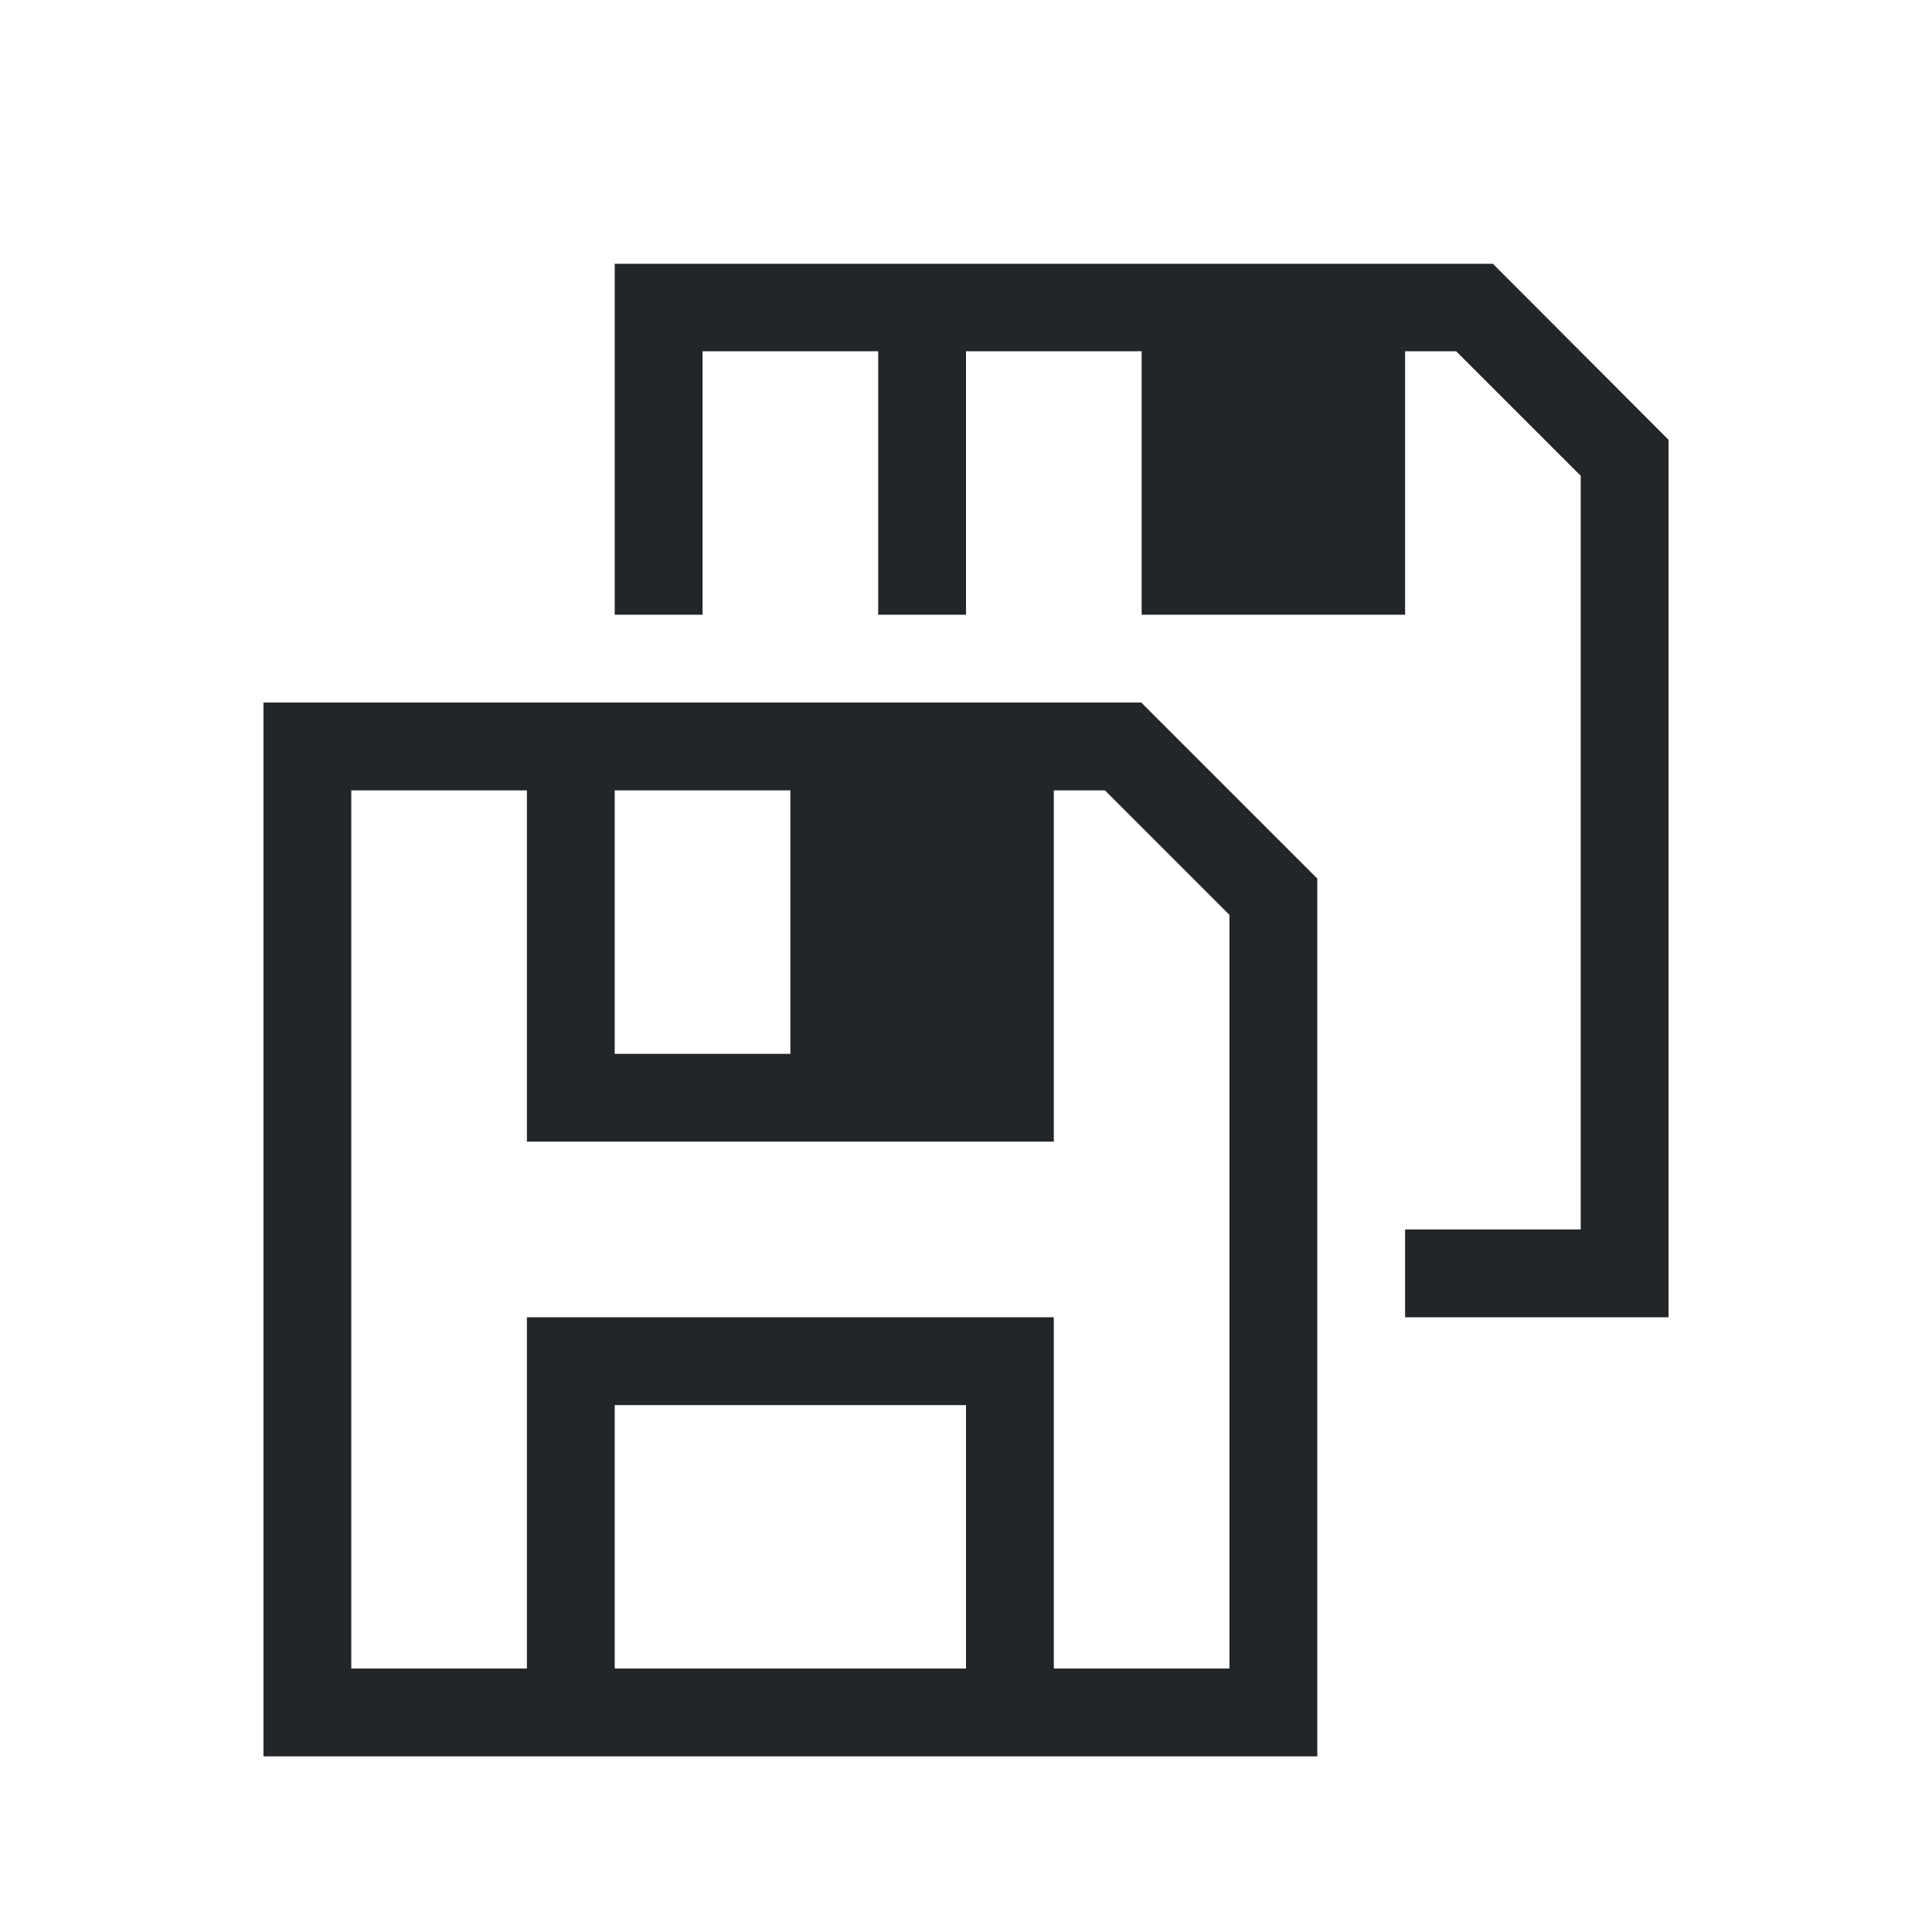
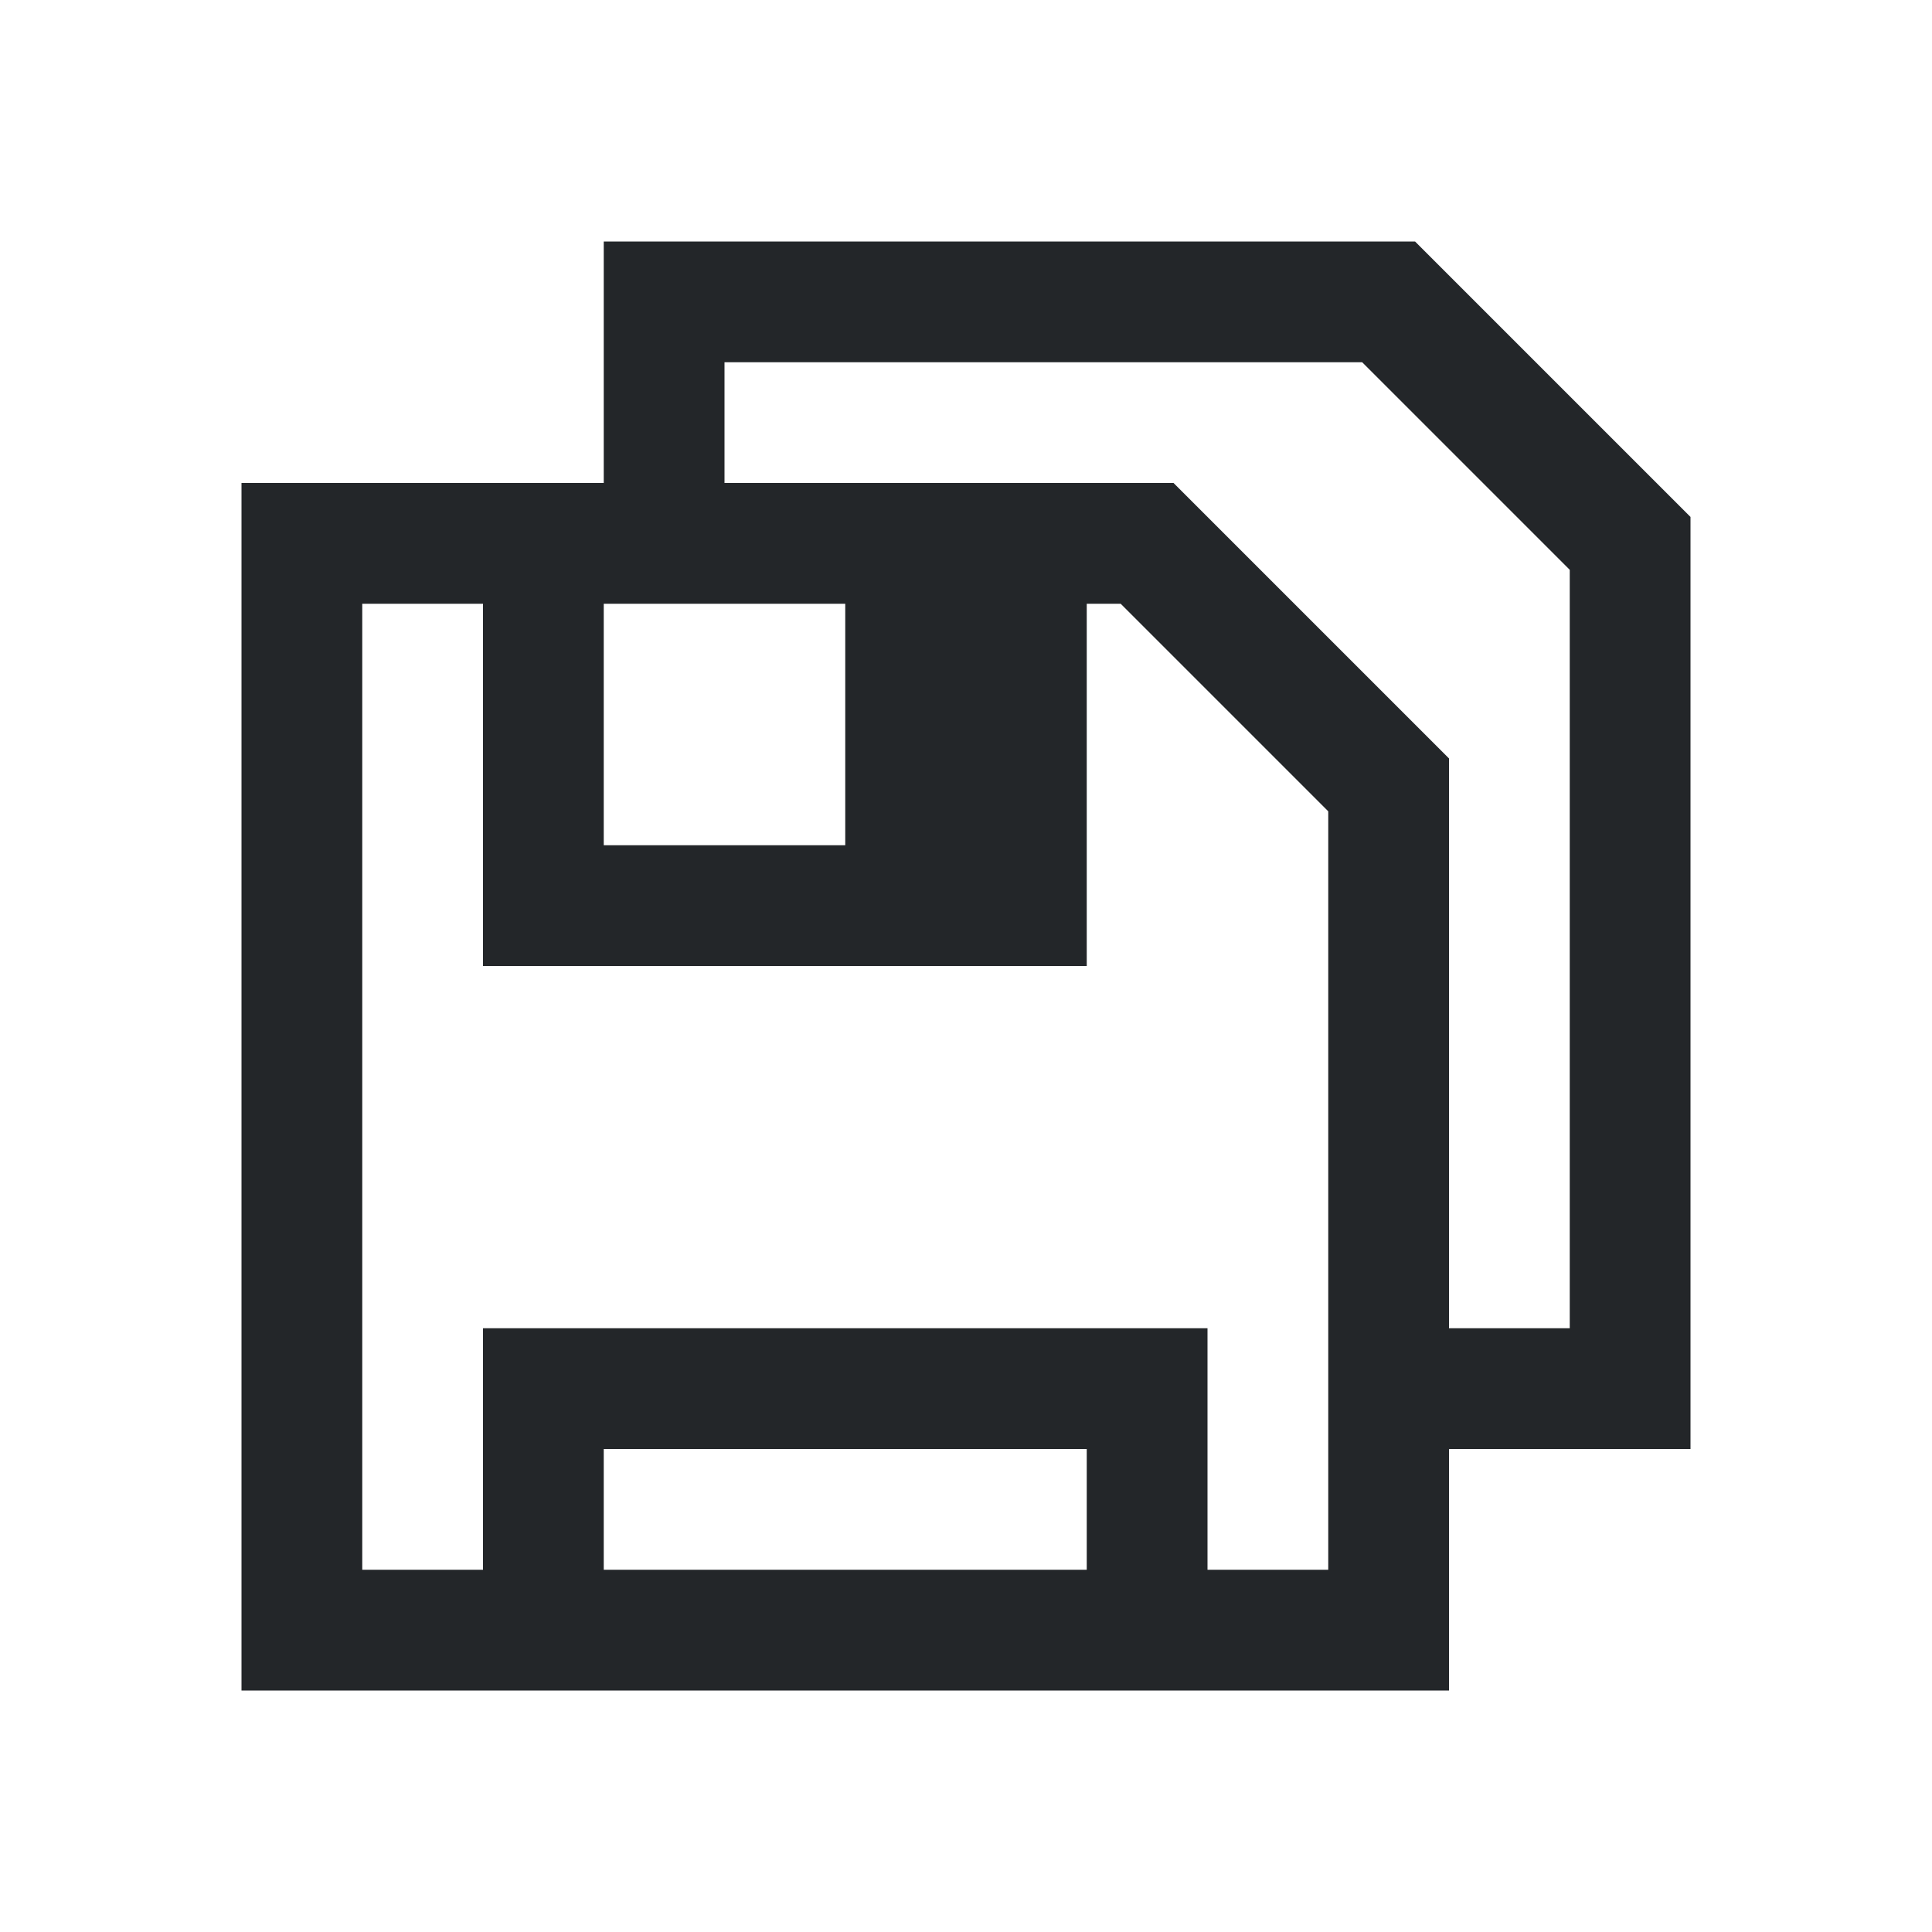
- <svg xmlns="http://www.w3.org/2000/svg" viewBox="0 0 22 22">
+ <svg xmlns="http://www.w3.org/2000/svg" viewBox="0 0 16 16">
  <defs id="defs3051">
    <style type="text/css" id="current-color-scheme">
      .ColorScheme-Text {
        color:#232629;
      }
      </style>
  </defs>
-   <path style="fill:currentColor;fill-opacity:1;stroke:none" d="M 7 3.004 L 7 4 L 7 7 L 8 7 L 8 4 L 10 4 L 10 7 L 11 7 L 11 4 L 13 4 L 13 7 L 16 7 L 16 4 L 16.582 4 L 18 5.418 L 18 14 L 16 14 L 16 15 L 18 15 L 19 15 L 19 14 L 19 5.758 L 19 5.004 L 18.996 5.004 L 17 3.004 L 7 3.004 z M 3 8 L 3 9 L 3 19 L 3 20 L 4 20 L 6 20 L 7 20 L 11 20 L 12 20 L 14 20 L 15 20 L 15 19 L 15 10.758 L 15 10.004 L 15 10 L 14.996 10 L 13 8.004 L 13 8 L 3 8 z M 4 9 L 6 9 L 6 12 L 6 13 L 12 13 L 12 12 L 12 9 L 12.582 9 L 14 10.418 L 14 19 L 12 19 L 12 15 L 6 15 L 6 16 L 6 19 L 4 19 L 4 9 z M 7 9 L 9 9 L 9 12 L 7 12 L 7 9 z M 7 16 L 11 16 L 11 19 L 7 19 L 7 16 z " class="ColorScheme-Text" />
+   <path style="fill:currentColor;fill-opacity:1;stroke:none" d="M 5 2 L 5 4 L 2 4 L 2 14 L 12 14 L 12 12 L 14 12 L 14 4.281 L 11.719 2 L 11.688 2 L 11 2 C 11 2 5 2 5 2 z M 6 3 L 11.281 3 L 13 4.719 L 13 5 L 13 11 L 12 11 L 12 6.281 L 9.719 4 L 9.688 4 L 9 4 L 6 4 L 6 3 z M 3 5 L 4 5 L 4 8 L 9 8 L 9 7 L 9 5 L 9.281 5 L 11 6.719 L 11 7 L 11 13 L 10 13 L 10 11 L 4 11 L 4 13 L 3 13 L 3 5 z M 5 5 L 7 5 L 7 7 L 5 7 L 5 5 z M 5 12 L 9 12 L 9 13 L 5 13 L 5 12 z " class="ColorScheme-Text" />
</svg>
